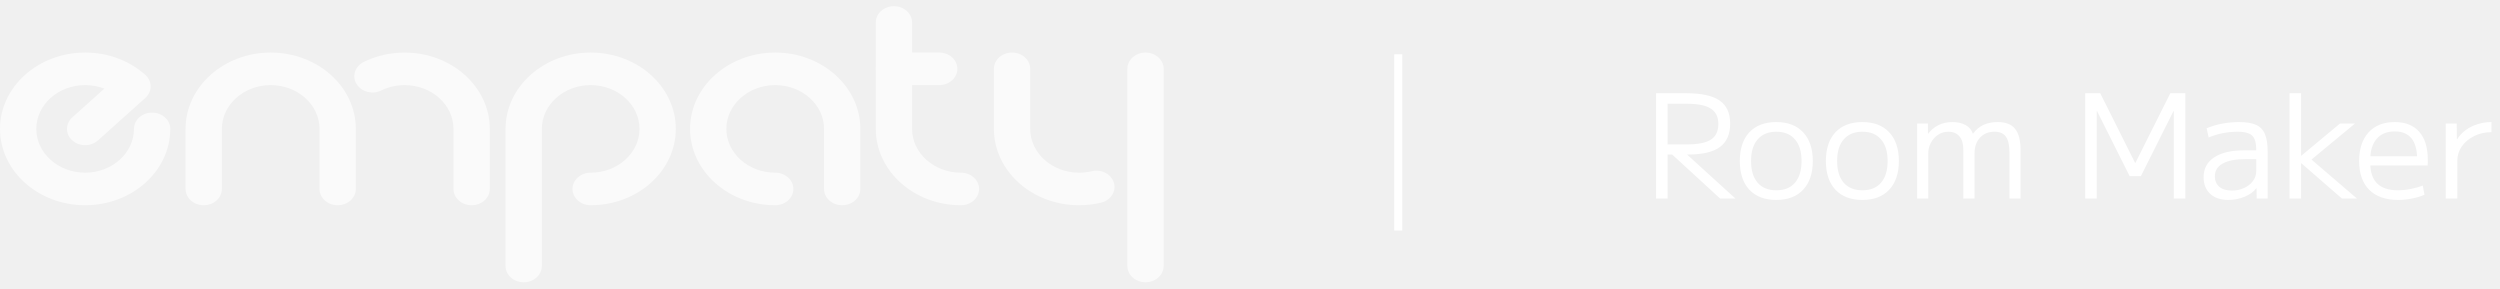
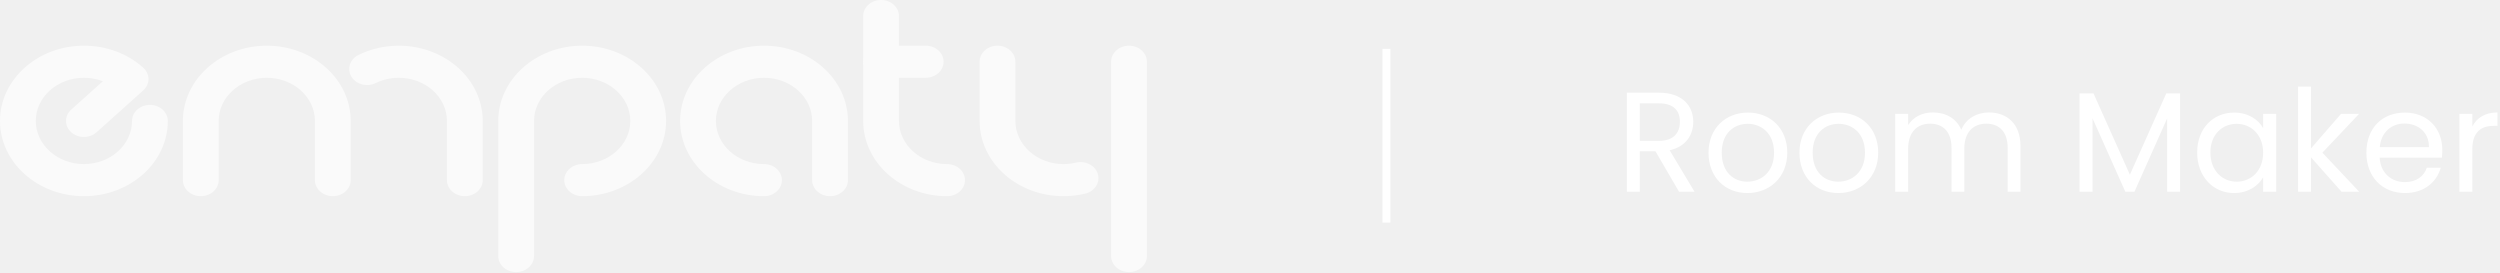
- <svg xmlns="http://www.w3.org/2000/svg" width="312" height="36" viewBox="0 0 312 36" fill="none">
-   <path d="M134.664 25.613C128.807 25.613 124.04 21.339 124.04 16.086V8.59C124.04 7.468 125.054 6.559 126.306 6.559C127.556 6.559 128.57 7.468 128.57 8.59V16.086C128.57 19.099 131.305 21.551 134.664 21.551C135.2 21.551 135.73 21.489 136.24 21.367C137.449 21.078 138.69 21.722 139.012 22.806C139.335 23.89 138.617 25.003 137.408 25.292C136.518 25.505 135.594 25.613 134.664 25.613Z" fill="#FAFAFA" />
-   <path d="M10.624 25.613C4.766 25.613 0 21.339 0 16.086C0 10.833 4.766 6.559 10.624 6.559C13.462 6.559 16.13 7.55 18.137 9.349C18.562 9.73 18.8 10.247 18.8 10.785C18.8 11.324 18.562 11.841 18.137 12.222L12.226 17.522C11.342 18.315 9.907 18.315 9.023 17.522C8.138 16.729 8.138 15.443 9.023 14.649L13.025 11.06C12.277 10.772 11.464 10.621 10.624 10.621C7.265 10.621 4.53 13.073 4.53 16.086C4.53 19.099 7.265 21.551 10.624 21.551C13.984 21.551 16.719 19.099 16.719 16.086C16.719 14.964 17.733 14.055 18.984 14.055C20.235 14.055 21.249 14.964 21.249 16.086C21.249 21.34 16.482 25.613 10.624 25.613Z" fill="#FAFAFA" />
-   <path d="M42.142 25.613C40.891 25.613 39.877 24.704 39.877 23.582V16.086C39.877 13.073 37.143 10.621 33.783 10.621C30.423 10.621 27.689 13.073 27.689 16.086V23.582C27.689 24.704 26.674 25.613 25.423 25.613C24.172 25.613 23.158 24.704 23.158 23.582V16.086C23.158 10.833 27.925 6.559 33.783 6.559C39.641 6.559 44.407 10.833 44.407 16.086V23.582C44.407 24.704 43.393 25.613 42.142 25.613Z" fill="#FAFAFA" />
-   <path d="M58.86 25.614C57.609 25.614 56.595 24.705 56.595 23.583V16.087C56.595 13.074 53.861 10.622 50.501 10.622C49.477 10.622 48.465 10.853 47.576 11.291C46.479 11.831 45.102 11.471 44.501 10.488C43.899 9.504 44.3 8.27 45.397 7.73C46.952 6.965 48.718 6.561 50.501 6.561C56.359 6.561 61.125 10.835 61.125 16.088V23.584C61.125 24.705 60.111 25.614 58.86 25.614Z" fill="#FAFAFA" />
-   <path d="M65.357 35.226C64.106 35.226 63.092 34.317 63.092 33.195V16.086C63.092 10.833 67.858 6.559 73.716 6.559C79.574 6.559 84.341 10.833 84.341 16.086C84.341 21.339 79.574 25.613 73.716 25.613C72.465 25.613 71.451 24.704 71.451 23.582C71.451 22.46 72.465 21.551 73.716 21.551C77.076 21.551 79.81 19.099 79.81 16.086C79.81 13.073 77.076 10.621 73.716 10.621C70.356 10.621 67.622 13.073 67.622 16.086V33.195C67.622 34.317 66.608 35.226 65.357 35.226Z" fill="#FAFAFA" />
-   <path d="M105.104 25.613C103.853 25.613 102.839 24.704 102.839 23.582V16.086C102.839 13.073 100.104 10.621 96.745 10.621C93.385 10.621 90.65 13.073 90.65 16.086C90.65 19.099 93.385 21.551 96.745 21.551C97.996 21.551 99.01 22.46 99.01 23.582C99.01 24.704 97.996 25.613 96.745 25.613C90.887 25.613 86.12 21.339 86.12 16.086C86.12 10.833 90.887 6.559 96.745 6.559C102.603 6.559 107.369 10.833 107.369 16.086V23.582C107.369 24.704 106.355 25.613 105.104 25.613Z" fill="#FAFAFA" />
-   <path d="M119.923 25.614C114.065 25.614 109.299 21.34 109.299 16.087V2.805C109.299 1.683 110.313 0.773 111.564 0.773C112.815 0.773 113.829 1.683 113.829 2.805V16.087C113.829 19.1 116.563 21.552 119.923 21.552C121.175 21.552 122.189 22.462 122.189 23.583C122.189 24.705 121.175 25.614 119.923 25.614Z" fill="#FAFAFA" />
-   <path d="M117.216 10.621H111.564C110.313 10.621 109.299 9.712 109.299 8.59C109.299 7.468 110.313 6.559 111.564 6.559H117.216C118.467 6.559 119.481 7.468 119.481 8.59C119.481 9.712 118.466 10.621 117.216 10.621Z" fill="#FAFAFA" />
-   <path d="M142.961 35.226C141.709 35.226 140.695 34.317 140.695 33.195V8.59C140.695 7.468 141.709 6.559 142.961 6.559C144.211 6.559 145.225 7.468 145.225 8.59V33.195C145.225 34.317 144.211 35.226 142.961 35.226Z" fill="#FAFAFA" />
-   <path d="M206.674 24.773V11.633H210.436C212.344 11.633 213.736 11.939 214.612 12.551C215.488 13.151 215.926 14.111 215.926 15.431C215.926 16.739 215.5 17.711 214.648 18.347C213.796 18.971 212.476 19.283 210.688 19.283H207.394V18.023H210.508C211.9 18.023 212.902 17.825 213.514 17.429C214.138 17.021 214.45 16.373 214.45 15.485C214.45 14.597 214.138 13.955 213.514 13.559C212.902 13.151 211.9 12.947 210.508 12.947H208.114V24.773H206.674ZM214.666 24.773L208.078 18.725H209.932L216.574 24.773H214.666ZM221.683 24.953C220.243 24.953 219.121 24.527 218.317 23.675C217.525 22.823 217.129 21.629 217.129 20.093C217.129 18.557 217.525 17.363 218.317 16.511C219.121 15.659 220.243 15.233 221.683 15.233C223.123 15.233 224.239 15.659 225.031 16.511C225.835 17.363 226.237 18.557 226.237 20.093C226.237 21.629 225.835 22.823 225.031 23.675C224.239 24.527 223.123 24.953 221.683 24.953ZM221.683 23.747C222.691 23.747 223.465 23.435 224.005 22.811C224.557 22.175 224.833 21.269 224.833 20.093C224.833 18.917 224.557 18.017 224.005 17.393C223.465 16.757 222.691 16.439 221.683 16.439C220.687 16.439 219.913 16.757 219.361 17.393C218.809 18.017 218.533 18.917 218.533 20.093C218.533 21.269 218.809 22.175 219.361 22.811C219.913 23.435 220.687 23.747 221.683 23.747ZM232.424 24.953C230.984 24.953 229.862 24.527 229.058 23.675C228.266 22.823 227.87 21.629 227.87 20.093C227.87 18.557 228.266 17.363 229.058 16.511C229.862 15.659 230.984 15.233 232.424 15.233C233.864 15.233 234.98 15.659 235.772 16.511C236.576 17.363 236.978 18.557 236.978 20.093C236.978 21.629 236.576 22.823 235.772 23.675C234.98 24.527 233.864 24.953 232.424 24.953ZM232.424 23.747C233.432 23.747 234.206 23.435 234.746 22.811C235.298 22.175 235.574 21.269 235.574 20.093C235.574 18.917 235.298 18.017 234.746 17.393C234.206 16.757 233.432 16.439 232.424 16.439C231.428 16.439 230.654 16.757 230.102 17.393C229.55 18.017 229.274 18.917 229.274 20.093C229.274 21.269 229.55 22.175 230.102 22.811C230.654 23.435 231.428 23.747 232.424 23.747ZM239.26 24.773V15.413H240.61V16.673H240.646C240.97 16.241 241.384 15.893 241.888 15.629C242.404 15.365 242.992 15.233 243.652 15.233C244.312 15.233 244.864 15.359 245.308 15.611C245.752 15.851 246.052 16.205 246.208 16.673H246.244C246.592 16.193 247.018 15.833 247.522 15.593C248.038 15.353 248.632 15.233 249.304 15.233C250.312 15.233 251.038 15.515 251.482 16.079C251.938 16.631 252.166 17.519 252.166 18.743V24.773H250.78V19.049C250.78 18.125 250.63 17.459 250.33 17.051C250.042 16.643 249.568 16.439 248.908 16.439C248.164 16.439 247.564 16.685 247.108 17.177C246.652 17.669 246.424 18.323 246.424 19.139V24.773H245.02V18.653C245.02 17.933 244.858 17.387 244.534 17.015C244.21 16.631 243.748 16.439 243.148 16.439C242.68 16.439 242.254 16.565 241.87 16.817C241.498 17.069 241.198 17.405 240.97 17.825C240.754 18.233 240.646 18.671 240.646 19.139V24.773H239.26ZM260.235 24.773V11.633H262.107L266.463 20.327H266.499L270.855 11.633H272.727V24.773H271.287V13.865H271.251L267.183 21.983H265.779L261.711 13.865H261.675V24.773H260.235ZM278.088 24.953C277.14 24.953 276.39 24.701 275.838 24.197C275.286 23.681 275.01 22.991 275.01 22.127C275.01 21.047 275.448 20.219 276.324 19.643C277.2 19.055 278.454 18.761 280.086 18.761H281.58C281.58 18.161 281.508 17.693 281.364 17.357C281.22 17.021 280.98 16.787 280.644 16.655C280.308 16.511 279.84 16.439 279.24 16.439C278.64 16.439 278.028 16.499 277.404 16.619C276.792 16.739 276.204 16.919 275.64 17.159L275.388 16.007C275.988 15.755 276.63 15.563 277.314 15.431C278.01 15.299 278.712 15.233 279.42 15.233C280.32 15.233 281.028 15.347 281.544 15.575C282.06 15.803 282.432 16.187 282.66 16.727C282.888 17.267 283.002 17.987 283.002 18.887V24.773H281.634L281.616 23.495H281.58C281.268 23.927 280.782 24.281 280.122 24.557C279.474 24.821 278.796 24.953 278.088 24.953ZM278.538 23.783C279.102 23.783 279.612 23.675 280.068 23.459C280.536 23.243 280.902 22.955 281.166 22.595C281.442 22.223 281.58 21.815 281.58 21.371V19.859H280.266C278.994 19.859 278.034 20.045 277.386 20.417C276.738 20.777 276.414 21.305 276.414 22.001C276.414 22.553 276.6 22.991 276.972 23.315C277.344 23.627 277.866 23.783 278.538 23.783ZM285.737 24.773V11.633H287.177V19.427H287.213L292.037 15.413H293.909L288.473 19.913L294.143 24.773H292.271L287.213 20.381H287.177V24.773H285.737ZM299.298 24.953C297.738 24.953 296.532 24.533 295.68 23.693C294.84 22.853 294.42 21.653 294.42 20.093C294.42 18.581 294.81 17.393 295.59 16.529C296.382 15.665 297.474 15.233 298.866 15.233C300.198 15.233 301.218 15.641 301.926 16.457C302.634 17.261 302.988 18.419 302.988 19.931C302.988 20.051 302.988 20.177 302.988 20.309C302.988 20.441 302.982 20.555 302.97 20.651H295.194V19.499H301.926L301.656 19.877C301.656 18.713 301.422 17.843 300.954 17.267C300.486 16.691 299.79 16.403 298.866 16.403C297.882 16.403 297.126 16.715 296.598 17.339C296.07 17.951 295.806 18.827 295.806 19.967V20.327C295.806 21.467 296.094 22.325 296.67 22.901C297.258 23.465 298.116 23.747 299.244 23.747C299.76 23.747 300.294 23.693 300.846 23.585C301.41 23.477 301.914 23.333 302.358 23.153L302.574 24.305C302.118 24.509 301.602 24.665 301.026 24.773C300.45 24.893 299.874 24.953 299.298 24.953ZM305.231 24.773V15.413H306.599L306.617 17.375H306.653C306.929 16.931 307.283 16.553 307.715 16.241C308.147 15.917 308.639 15.671 309.191 15.503C309.743 15.323 310.325 15.233 310.937 15.233V16.493C310.145 16.493 309.425 16.655 308.777 16.979C308.129 17.303 307.613 17.735 307.229 18.275C306.857 18.815 306.671 19.421 306.671 20.093V24.773H305.231Z" fill="white" />
-   <line x1="174.5" y1="28.773" x2="174.5" y2="6.773" stroke="white" />
+ <svg xmlns="http://www.w3.org/2000/svg" width="781" height="85" viewBox="0 0 781 85" fill="none">
+   <path d="M332.239 61.283C317.788 61.283 306.027 50.738 306.027 37.779V19.285C306.027 16.517 308.528 14.273 311.617 14.273C314.702 14.273 317.203 16.517 317.203 19.285V37.779C317.203 45.212 323.952 51.261 332.239 51.261C333.561 51.261 334.869 51.108 336.126 50.807C339.11 50.094 342.171 51.683 342.966 54.358C343.762 57.033 341.991 59.778 339.008 60.491C336.813 61.016 334.533 61.283 332.239 61.283Z" fill="#FAFAFA" />
+   <path d="M26.212 61.283C11.76 61.283 0 50.738 0 37.779C0 24.819 11.76 14.273 26.212 14.273C33.214 14.273 39.794 16.72 44.747 21.158C45.795 22.098 46.383 23.372 46.383 24.702C46.383 26.031 45.795 27.305 44.747 28.245L30.164 41.322C27.982 43.279 24.442 43.279 22.26 41.322C20.078 39.365 20.078 36.191 22.26 34.235L32.136 25.379C30.289 24.668 28.282 24.296 26.212 24.296C17.923 24.296 11.177 30.345 11.177 37.779C11.177 45.212 17.923 51.261 26.212 51.261C34.502 51.261 41.247 45.212 41.247 37.779C41.247 35.01 43.749 32.767 46.836 32.767C49.923 32.767 52.424 35.01 52.424 37.779C52.424 50.741 40.665 61.283 26.212 61.283Z" fill="#FAFAFA" />
+   <path d="M103.972 61.283C100.885 61.283 98.383 59.04 98.383 56.272V37.779C98.383 30.345 91.638 24.296 83.348 24.296C75.059 24.296 68.313 30.345 68.313 37.779V56.272C68.313 59.04 65.811 61.283 62.724 61.283C59.637 61.283 57.136 59.04 57.136 56.272V37.779C57.136 24.819 68.895 14.273 83.348 14.273C97.8 14.273 109.56 24.819 109.56 37.779V56.272C109.56 59.04 107.058 61.283 103.972 61.283Z" fill="#FAFAFA" />
+   <path d="M145.217 61.285C142.13 61.285 139.628 59.042 139.628 56.273V37.78C139.628 30.347 132.882 24.297 124.593 24.297C122.067 24.297 119.571 24.868 117.376 25.949C114.669 27.28 111.274 26.392 109.789 23.966C108.304 21.539 109.294 18.494 112 17.162C115.838 15.275 120.194 14.277 124.593 14.277C139.046 14.277 150.805 24.823 150.805 37.782V56.276C150.805 59.042 148.304 61.285 145.217 61.285Z" fill="#FAFAFA" />
+   <path d="M161.246 85.001C158.16 85.001 155.658 82.757 155.658 79.989V37.779C155.658 24.819 167.418 14.273 181.87 14.273C196.323 14.273 208.083 24.819 208.083 37.779C208.083 50.738 196.323 61.283 181.87 61.283C178.783 61.283 176.282 59.04 176.282 56.272C176.282 53.504 178.783 51.261 181.87 51.261C190.16 51.261 196.906 45.212 196.906 37.779C196.906 30.345 190.16 24.296 181.87 24.296C173.581 24.296 166.835 30.345 166.835 37.779V79.989C166.835 82.757 164.334 85.001 161.246 85.001Z" fill="#FAFAFA" />
+   <path d="M259.306 61.283C256.219 61.283 253.717 59.04 253.717 56.272V37.779C253.717 30.345 246.971 24.296 238.682 24.296C230.393 24.296 223.647 30.345 223.647 37.779C223.647 45.212 230.393 51.261 238.682 51.261C241.769 51.261 244.27 53.504 244.27 56.272C244.27 59.04 241.769 61.283 238.682 61.283C224.229 61.283 212.47 50.738 212.47 37.779C212.47 24.819 224.229 14.273 238.682 14.273C253.134 14.273 264.894 24.819 264.894 37.779V56.272C264.894 59.04 262.392 61.283 259.306 61.283Z" fill="#FAFAFA" />
+   <path d="M295.87 61.284C281.417 61.284 269.658 50.74 269.658 37.78V5.011C269.658 2.243 272.159 0 275.246 0C278.334 0 280.835 2.243 280.835 5.011V37.782C280.835 45.215 287.581 51.264 295.87 51.264C298.959 51.264 301.46 53.508 301.46 56.276C301.46 59.044 298.959 61.284 295.87 61.284Z" fill="#FAFAFA" />
+   <path d="M289.191 24.296H275.247C272.16 24.296 269.658 22.053 269.658 19.285C269.658 16.517 272.16 14.273 275.247 14.273H289.191C292.278 14.273 294.779 16.517 294.779 19.285C294.779 22.053 292.275 24.296 289.191 24.296Z" fill="#FAFAFA" />
+   <path d="M352.706 85.001C349.617 85.001 347.116 82.757 347.116 79.989V19.285C347.116 16.517 349.617 14.273 352.706 14.273C355.791 14.273 358.292 16.517 358.292 19.285V79.989C358.292 82.757 355.791 85.001 352.706 85.001Z" fill="#FAFAFA" />
+   <path d="M524.799 38.059C524.799 41.523 522.8 44.01 518.226 44.01H512.276V32.286H518.226C522.845 32.286 524.799 34.55 524.799 38.059ZM508.234 28.955V59.908H512.276V47.251H517.161L524.532 59.908H529.373L521.601 46.941C526.797 45.786 528.973 42.011 528.973 38.059C528.973 32.996 525.509 28.955 518.226 28.955H508.234Z" fill="white" />
+   <path d="M558.345 47.696C558.345 40.013 552.972 35.172 546.044 35.172C539.161 35.172 533.743 40.013 533.743 47.696C533.743 55.423 538.983 60.307 545.866 60.307C552.794 60.307 558.345 55.423 558.345 47.696ZM537.873 47.696C537.873 41.567 541.736 38.681 545.999 38.681C550.174 38.681 554.215 41.567 554.215 47.696C554.215 53.868 550.085 56.755 545.866 56.755C541.647 56.755 537.873 53.868 537.873 47.696Z" fill="white" />
+   <path d="M586.751 47.696C586.751 40.013 581.378 35.172 574.45 35.172C567.566 35.172 562.149 40.013 562.149 47.696C562.149 55.423 567.389 60.307 574.272 60.307C581.2 60.307 586.751 55.423 586.751 47.696ZM566.279 47.696C566.279 41.567 570.142 38.681 574.405 38.681C578.58 38.681 582.621 41.567 582.621 47.696C582.621 53.868 578.491 56.755 574.272 56.755C570.053 56.755 566.279 53.868 566.279 47.696Z" fill="white" />
+   <path d="M627.192 59.908H631.189V45.564C631.189 38.592 626.881 35.128 621.33 35.128C617.599 35.128 614.136 37.037 612.715 40.546C611.116 36.904 607.785 35.128 603.788 35.128C600.591 35.128 597.704 36.505 596.106 39.08V35.572H592.064V59.908H596.106V46.496C596.106 41.256 598.903 38.636 602.989 38.636C606.986 38.636 609.65 41.167 609.65 46.141V59.908H613.647V46.496C613.647 41.256 616.445 38.636 620.53 38.636C624.527 38.636 627.192 41.167 627.192 46.141V59.908Z" fill="white" />
+   <path d="M649.657 59.908H653.698V36.949L663.957 59.908H666.799L677.013 36.993V59.908H681.054V29.177H676.746L665.378 54.579L654.009 29.177H649.657V59.908Z" fill="white" />
+   <path d="M686.398 47.651C686.398 55.2 691.416 60.307 697.899 60.307C702.385 60.307 705.538 57.998 707.003 55.378V59.908H711.089V35.572H707.003V40.013C705.582 37.481 702.474 35.172 697.944 35.172C691.416 35.172 686.398 40.057 686.398 47.651ZM707.003 47.696C707.003 53.424 703.184 56.755 698.743 56.755C694.302 56.755 690.528 53.38 690.528 47.651C690.528 41.922 694.302 38.681 698.743 38.681C703.184 38.681 707.003 42.056 707.003 47.696Z" fill="white" />
+   <path d="M717.918 59.908H721.959V49.161L731.507 59.908H737.014L725.512 47.696L736.969 35.572H731.329L721.959 46.363V27.045H717.918V59.908Z" fill="white" />
+   <path d="M751.12 38.592C755.295 38.592 758.847 41.212 758.803 45.964H743.437C743.882 41.212 747.168 38.592 751.12 38.592ZM762.489 52.403H758.137C757.249 55.023 754.939 56.888 751.298 56.888C747.168 56.888 743.704 54.179 743.393 49.25H762.844C762.933 48.406 762.977 47.696 762.977 46.807C762.977 40.146 758.359 35.172 751.298 35.172C744.192 35.172 739.263 40.013 739.263 47.696C739.263 55.423 744.37 60.307 751.298 60.307C757.337 60.307 761.245 56.844 762.489 52.403Z" fill="white" />
+   <path d="M772.353 46.674C772.353 41.034 775.284 39.302 779.147 39.302H780.213V35.128C776.349 35.128 773.729 36.815 772.353 39.524V35.572H768.311V59.908H772.353V46.674Z" fill="white" />
+   <path fill-rule="evenodd" clip-rule="evenodd" d="M434.353 15.268V69.545H431.886V15.268H434.353Z" fill="white" />
</svg>
